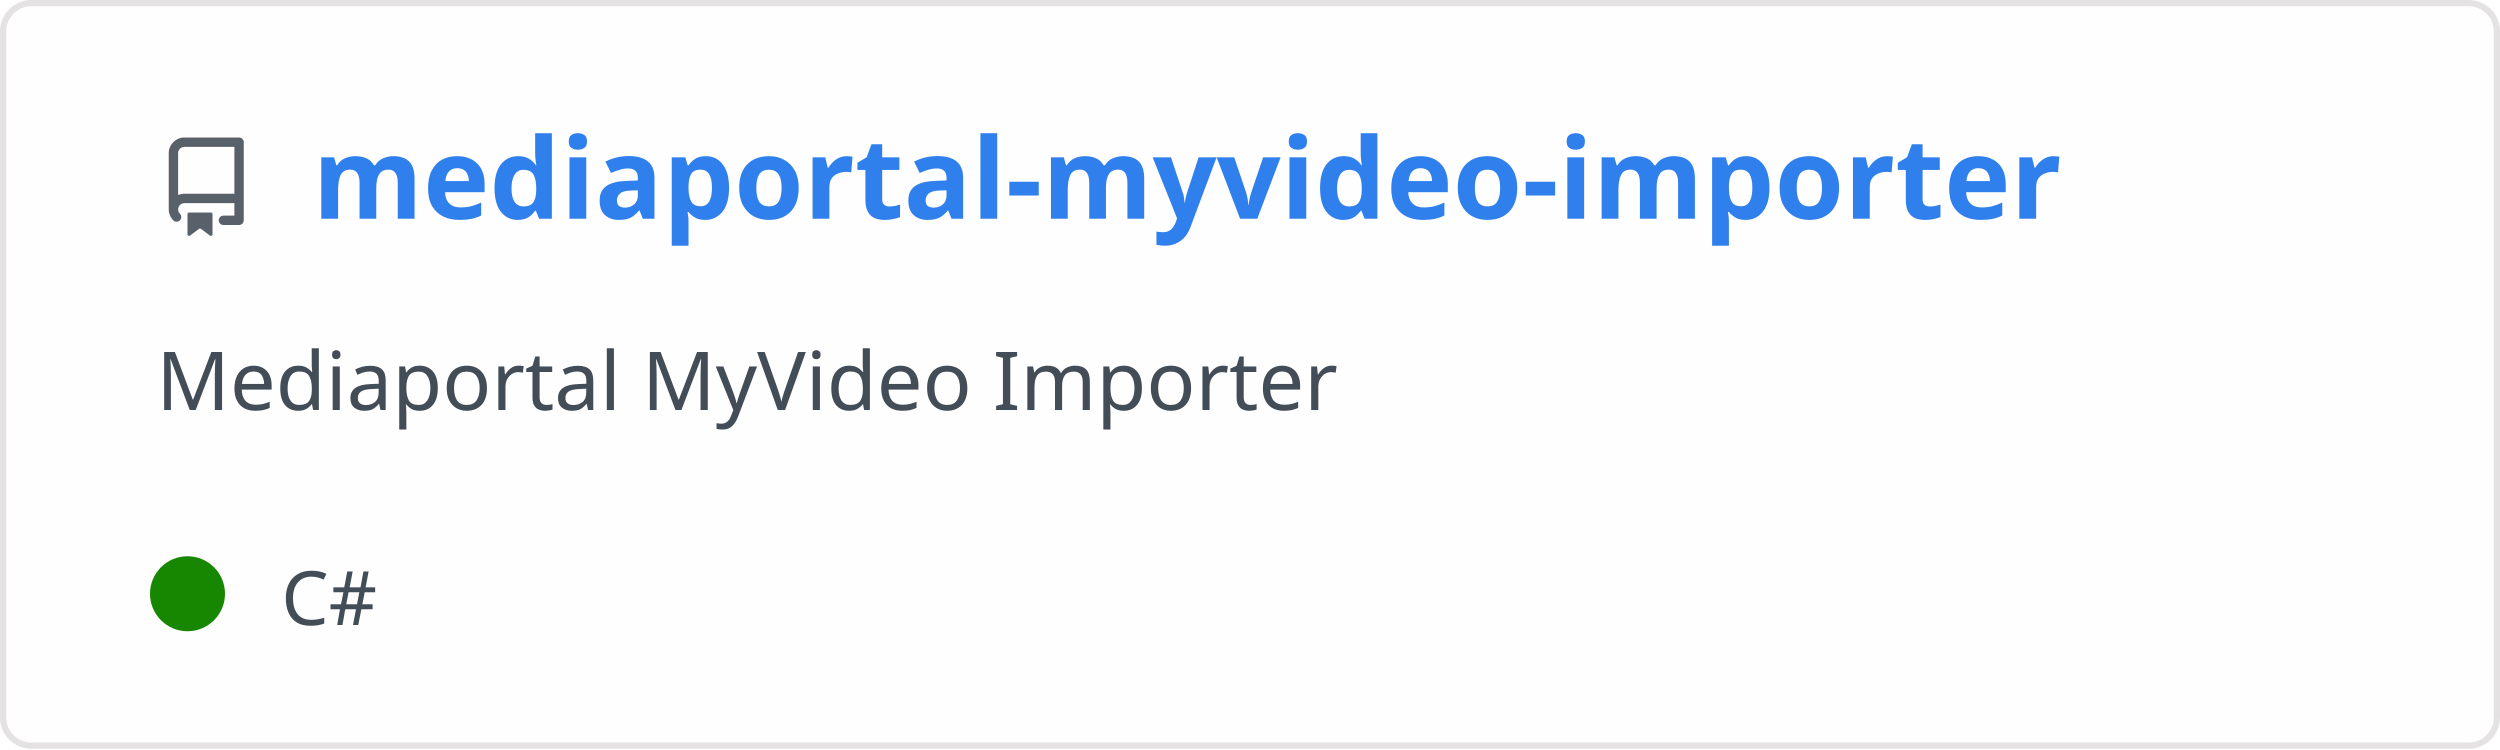
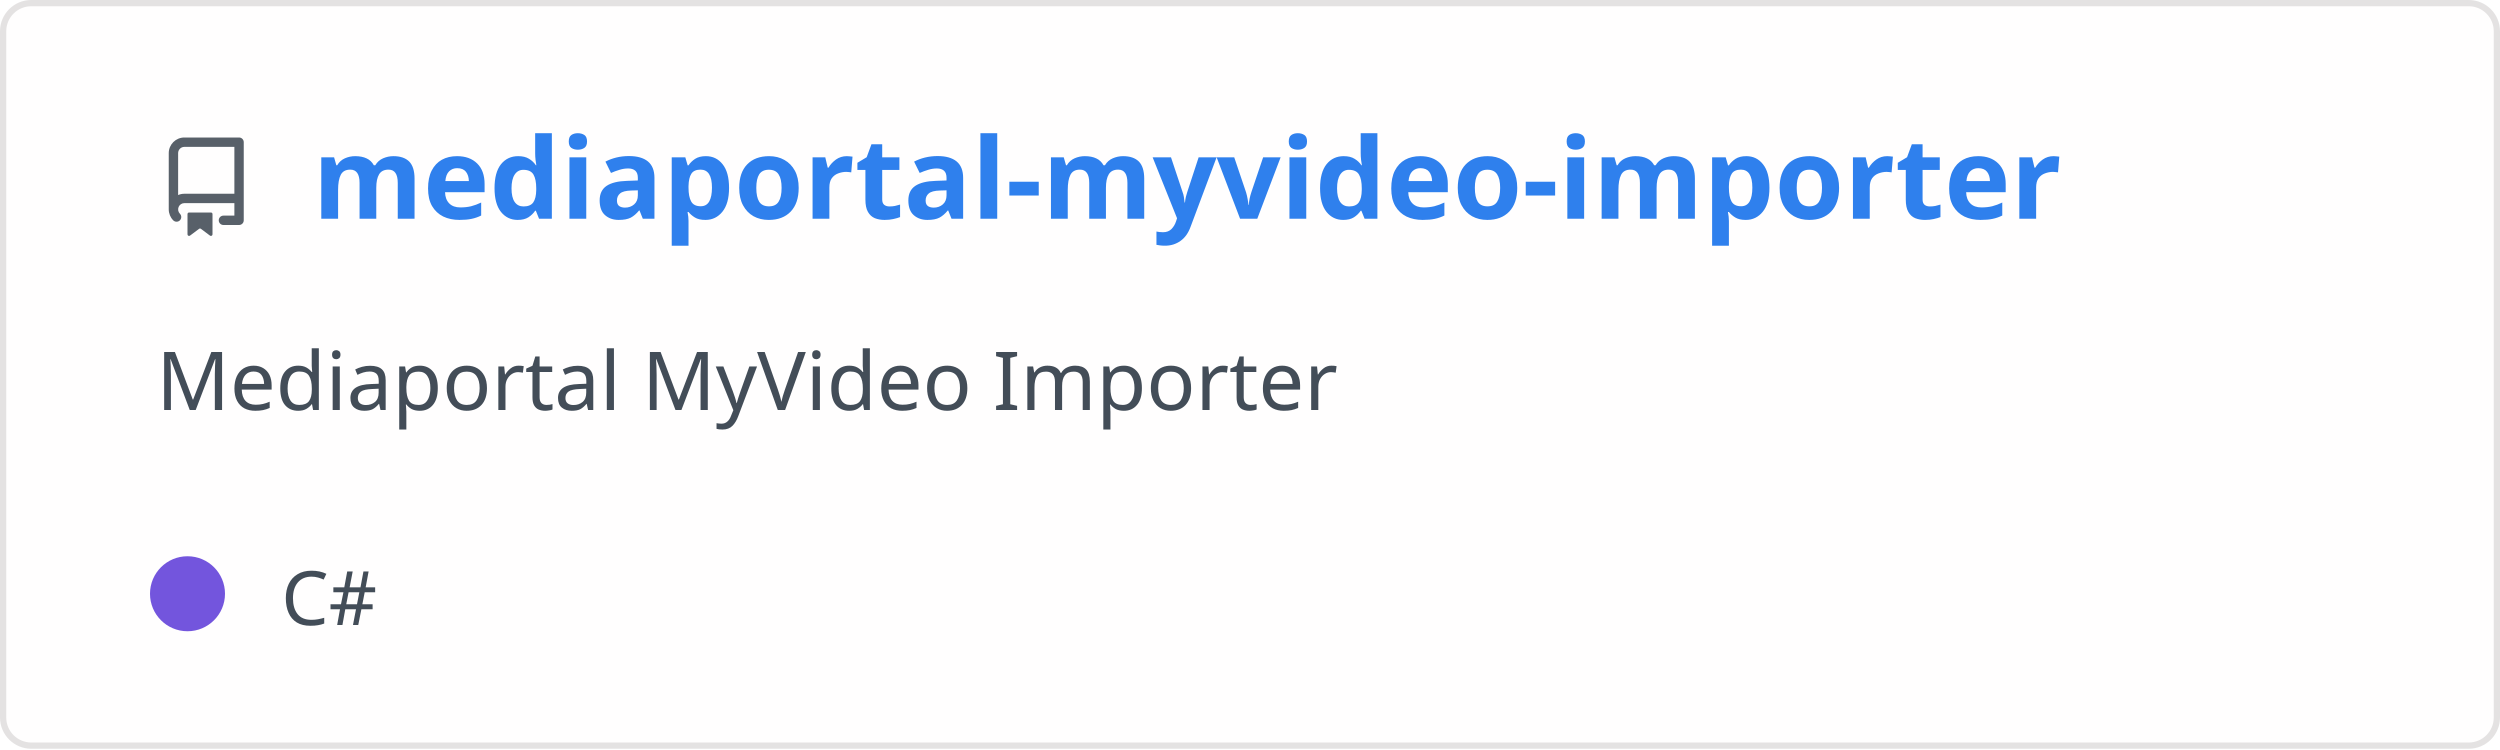
<svg xmlns="http://www.w3.org/2000/svg" width="400" height="120" viewBox="0 0 400 120" fill="none" role="img" aria-labelledby="descId">
  <style>
          .header {
            font: 600 18px 'Segoe UI', Ubuntu, Sans-Serif;
            fill: #2f80ed;
            animation: fadeInAnimation 0.8s ease-in-out forwards;
          }
          @supports(-moz-appearance: auto) {
            /* Selector detects Firefox */
            .header { font-size: 15.5px; }
          }
          
    .description {
      font: 400 13px 'Segoe UI', Ubuntu, Sans-Serif;fill: #434d58;
      
    }
    .gray { font: 400 12px 'Segoe UI', Ubuntu, Sans-Serif; fill: #434d58 }
    .badge { font: 600 11px 'Segoe UI', Ubuntu, Sans-Serif; }
    .badge rect { opacity: 0.2 }

    .stat { font: 400 12px 'Segoe UI', Ubuntu, Sans-Serif; fill: #434d58 }
    .stagger {
      opacity: 0;
      animation: fadeInAnimation 0.3s ease-in-out forwards;
    }
    .not_bold { font-weight: 400 }
    .bold { font-weight: 700 }
    .icon {
      fill: #586069;
      display: block;
    }
  

          
      /* Animations */
      @keyframes scaleInAnimation {
        from {
          transform: translate(-5px, 5px) scale(0);
        }
        to {
          transform: translate(-5px, 5px) scale(1);
        }
      }
      @keyframes fadeInAnimation {
        from {
          opacity: 0;
        }
        to {
          opacity: 1;
        }
      }
    
          * { animation-duration: 0s !important; animation-delay: 0s !important; }
        </style>
  <rect data-testid="card-bg" x="0.5" y="0.5" rx="4.5" height="99%" stroke="#e4e2e2" width="399" fill="#fffefe" stroke-opacity="1" />
  <g data-testid="card-title" transform="translate(25, 35)">
    <g transform="translate(0, 0)">
      <svg class="icon" x="0" y="-13" viewBox="0 0 16 16" version="1.1" width="16" height="16">
        <path fill-rule="evenodd" d="M2 2.5A2.5 2.5 0 014.5 0h8.75a.75.75 0 01.75.75v12.5a.75.75 0 01-.75.75h-2.5a.75.75 0 110-1.5h1.75v-2h-8a1 1 0 00-.714 1.7.75.75 0 01-1.072 1.05A2.495 2.495 0 012 11.5v-9zm10.5-1V9h-8c-.356 0-.694.074-1 .208V2.5a1 1 0 011-1h8zM5 12.25v3.25a.25.25 0 00.4.2l1.45-1.087a.25.25 0 01.3 0L8.6 15.7a.25.25 0 00.4-.2v-3.25a.25.25 0 00-.25-.25h-3.5a.25.25 0 00-.25.25z" />
      </svg>
    </g>
    <g transform="translate(25, 0)">
      <text x="0" y="0" class="header" data-testid="header">mediaportal-myvideo-importer</text>
    </g>
  </g>
  <g data-testid="main-card-body" transform="translate(0, 55)">
    <text class="description" x="25" y="-5">
      <tspan dy="1.2em" x="25">Mediaportal MyVideo Importer</tspan>
    </text>
    <g transform="translate(30, 45)">
      <g transform="translate(0, 0)">
        <g data-testid="primary-lang">
-           <circle data-testid="lang-color" cx="0" cy="-5" r="6" fill="#178600" />
+           <circle data-testid="lang-color" cx="0" cy="-5" r="6" fill="#7355dd" />
          <text data-testid="lang-name" class="gray" x="15">C#</text>
        </g>
      </g>
    </g>
    <svg x="0" y="0">
      <g transform="translate(-3, 68)">
      
    </g>
    </svg>
  </g>
</svg>
